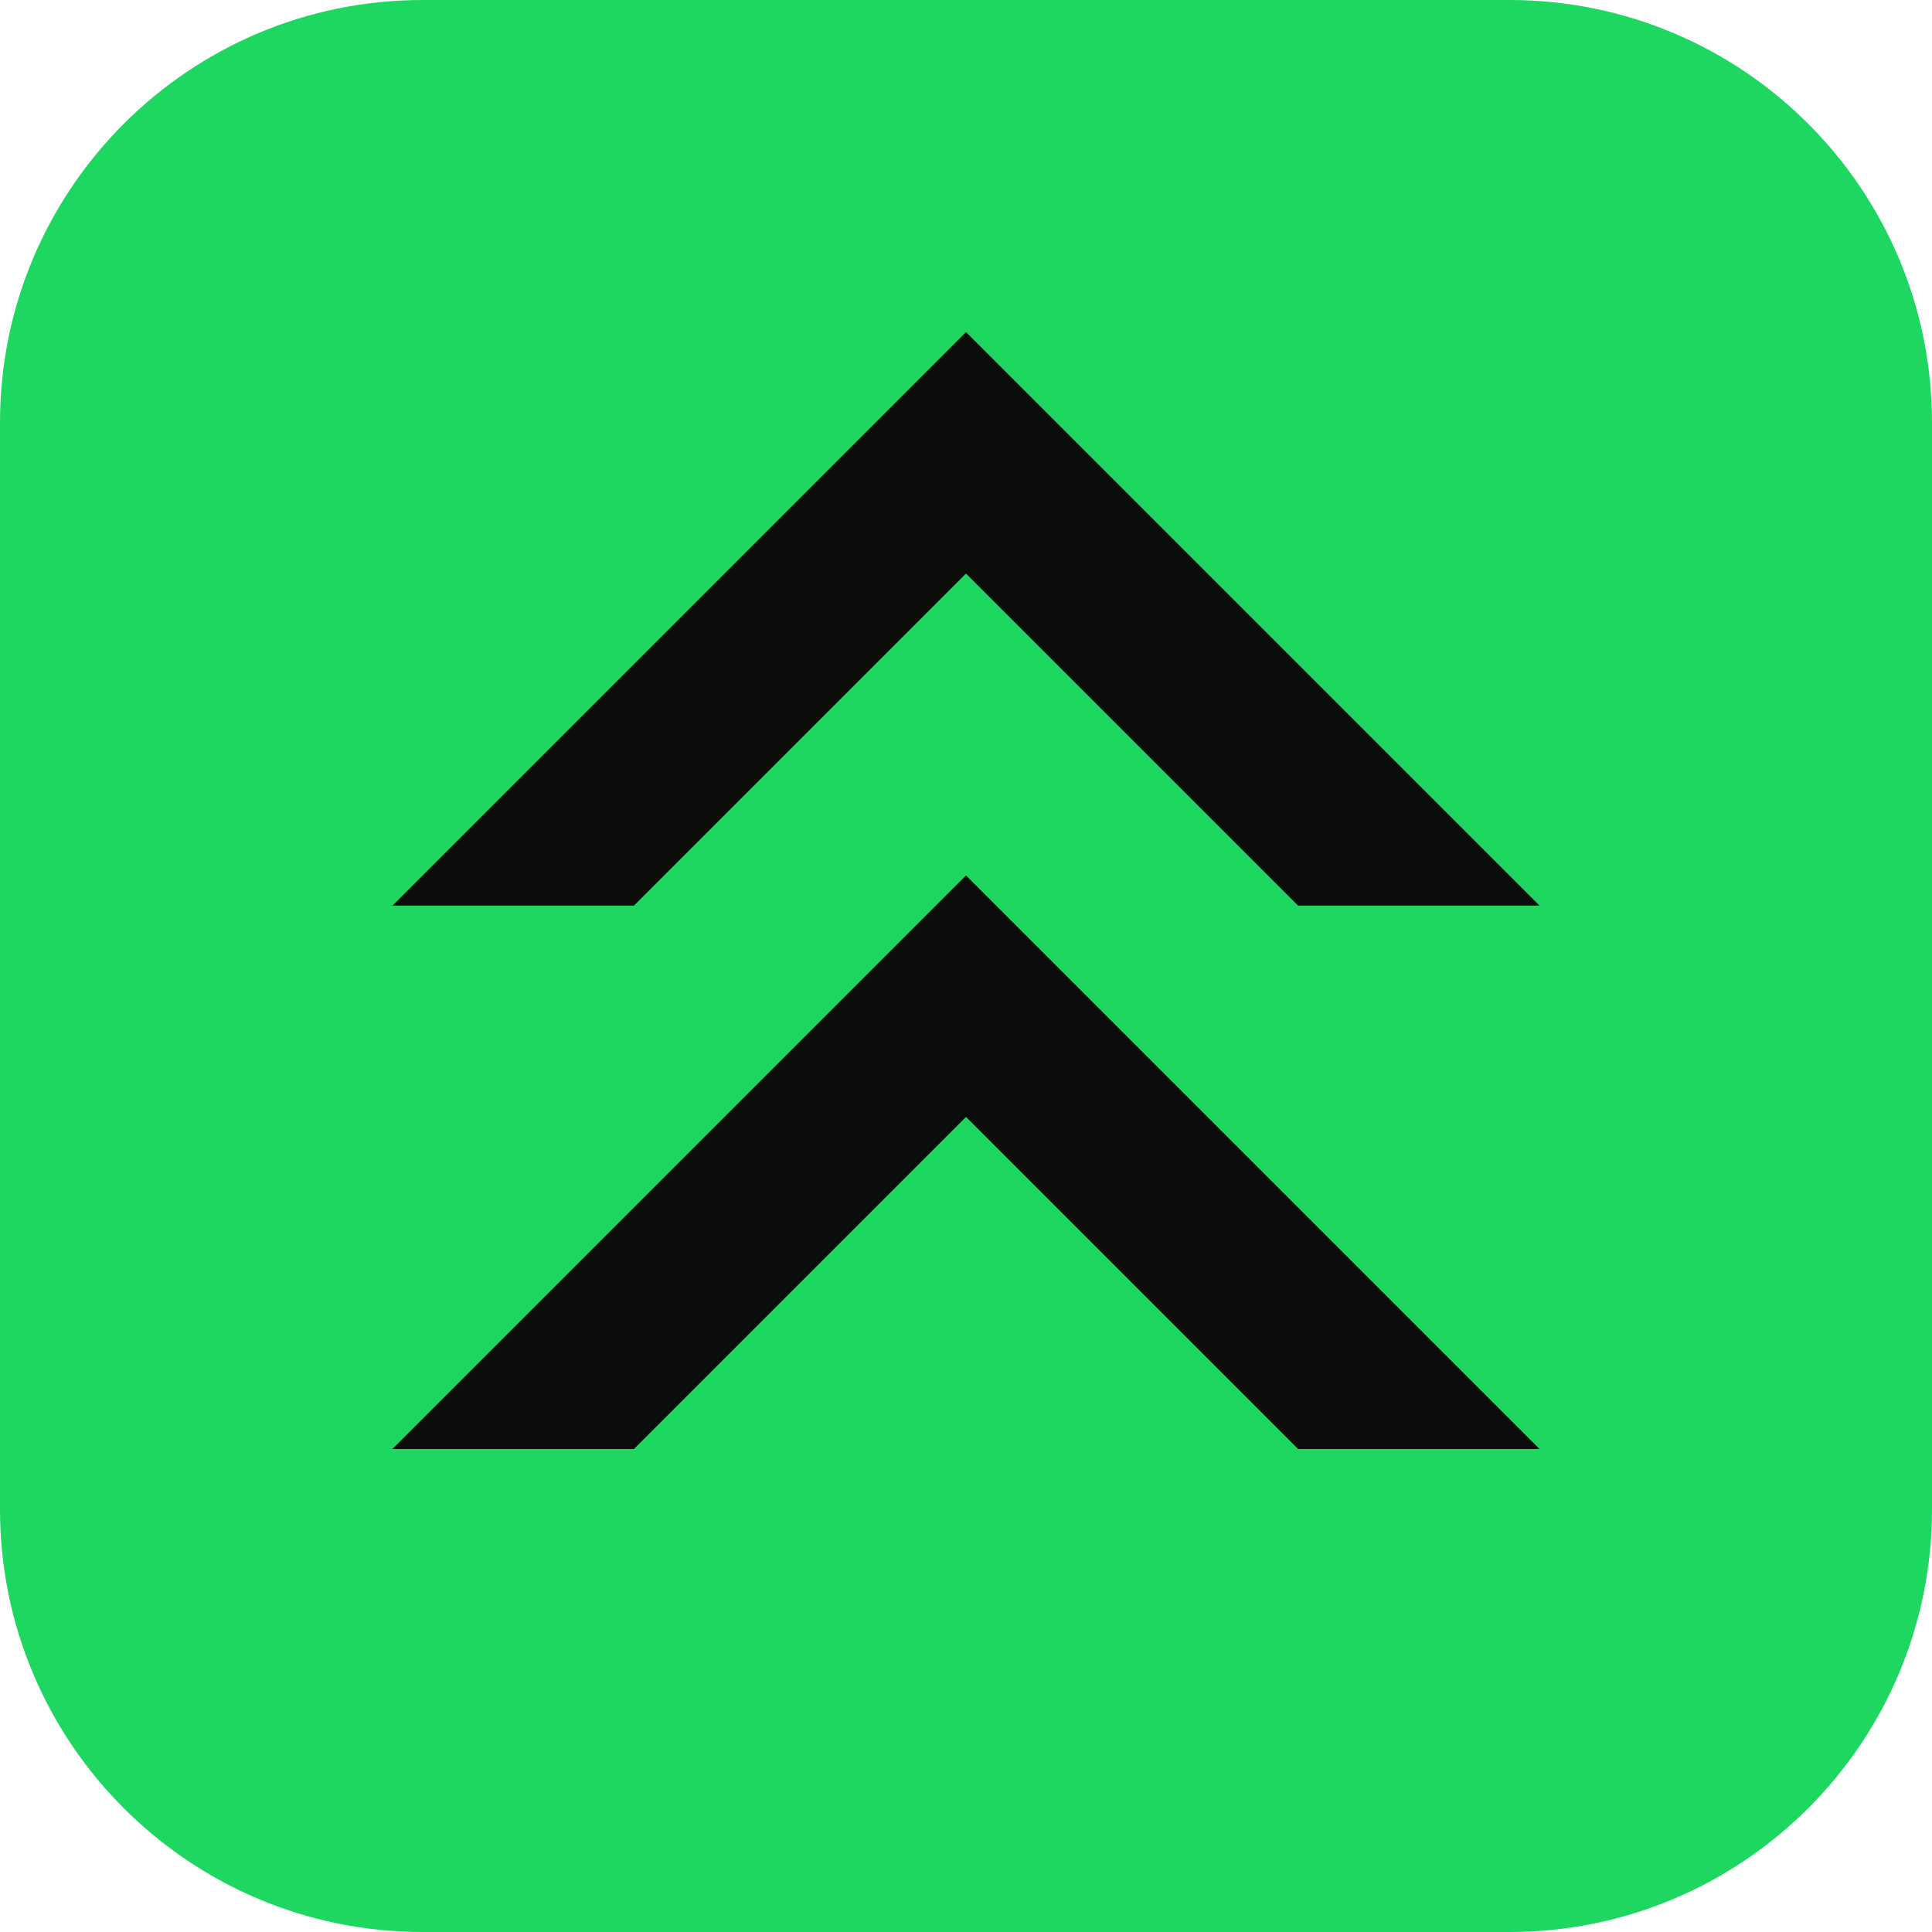
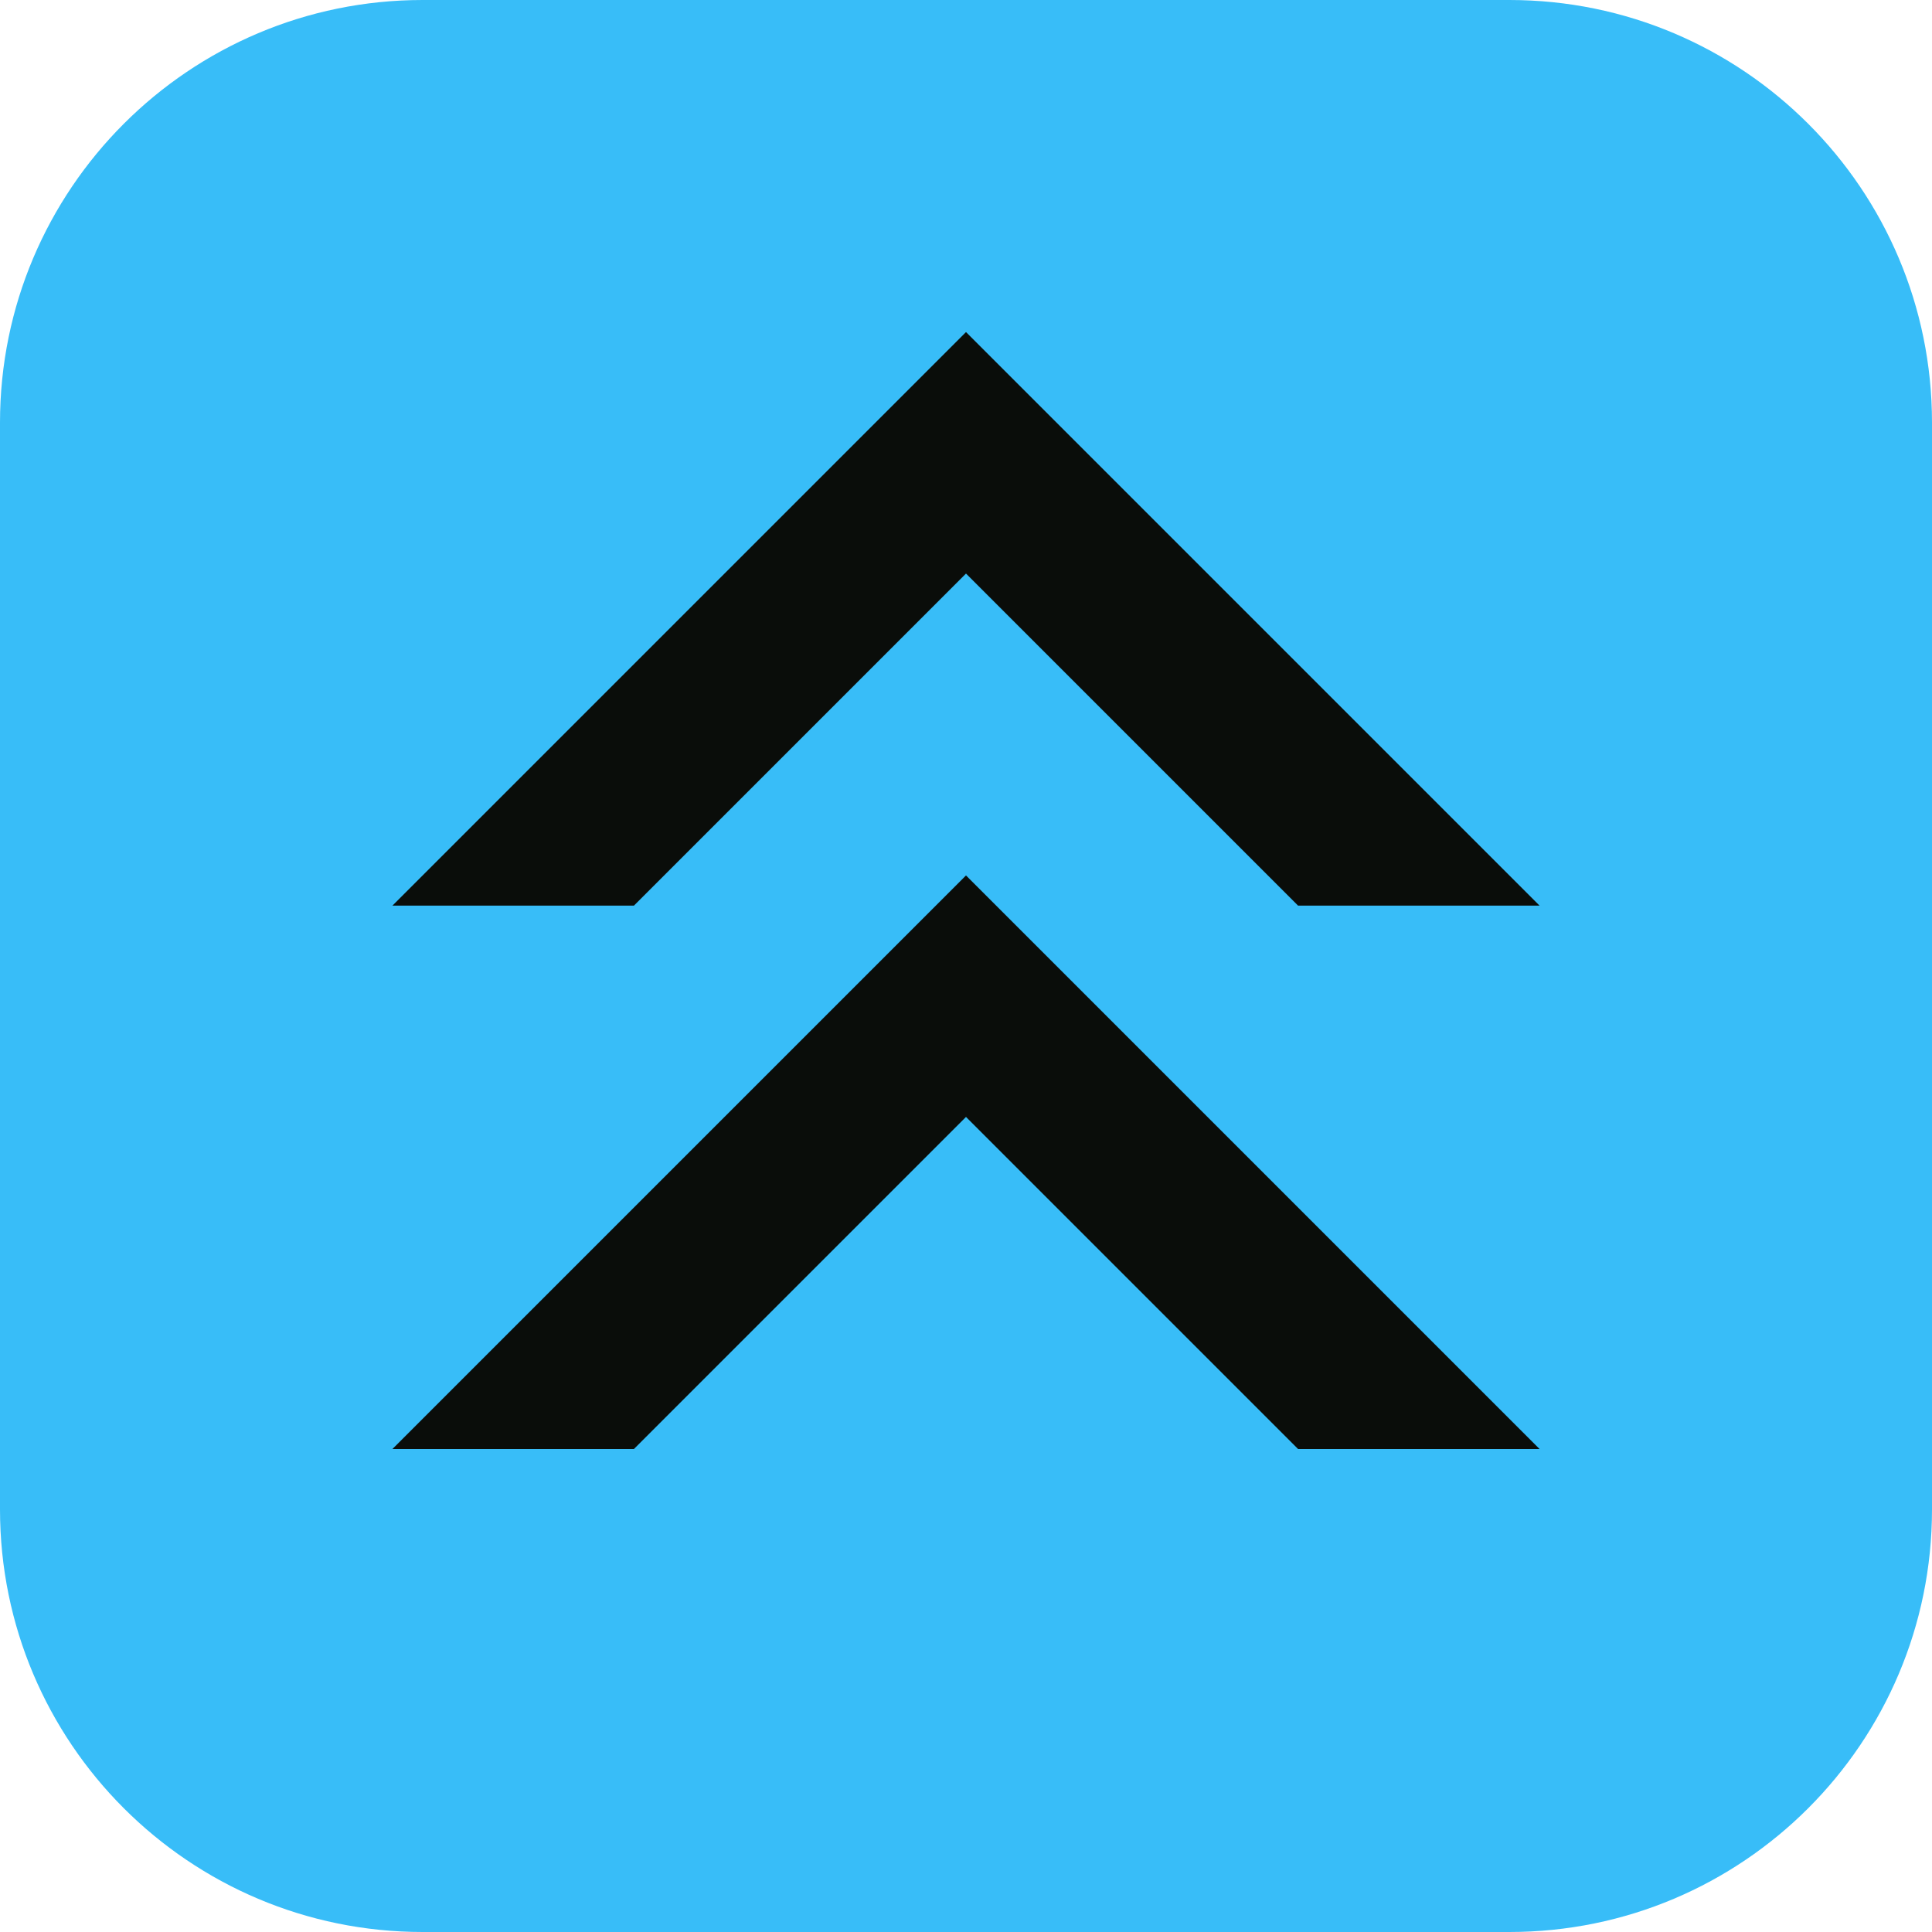
<svg xmlns="http://www.w3.org/2000/svg" viewBox="0 0 32 32">
-   <rect width="32" height="32" rx="7" fill="#1ED760" />
+   <rect width="32" height="32" rx="7" fill="#38BDF8" />
  <path d="M16 5.5 L25.5 15 L21.5 15 L21.5 15 L16 9.5 L10.5 15 L6.5 15 Z" fill="#0A0D0A" />
  <path d="M16 14.5 L25.5 24 L21.5 24 L16 18.5 L10.5 24 L6.5 24 Z" fill="#0A0D0A" />
</svg>
